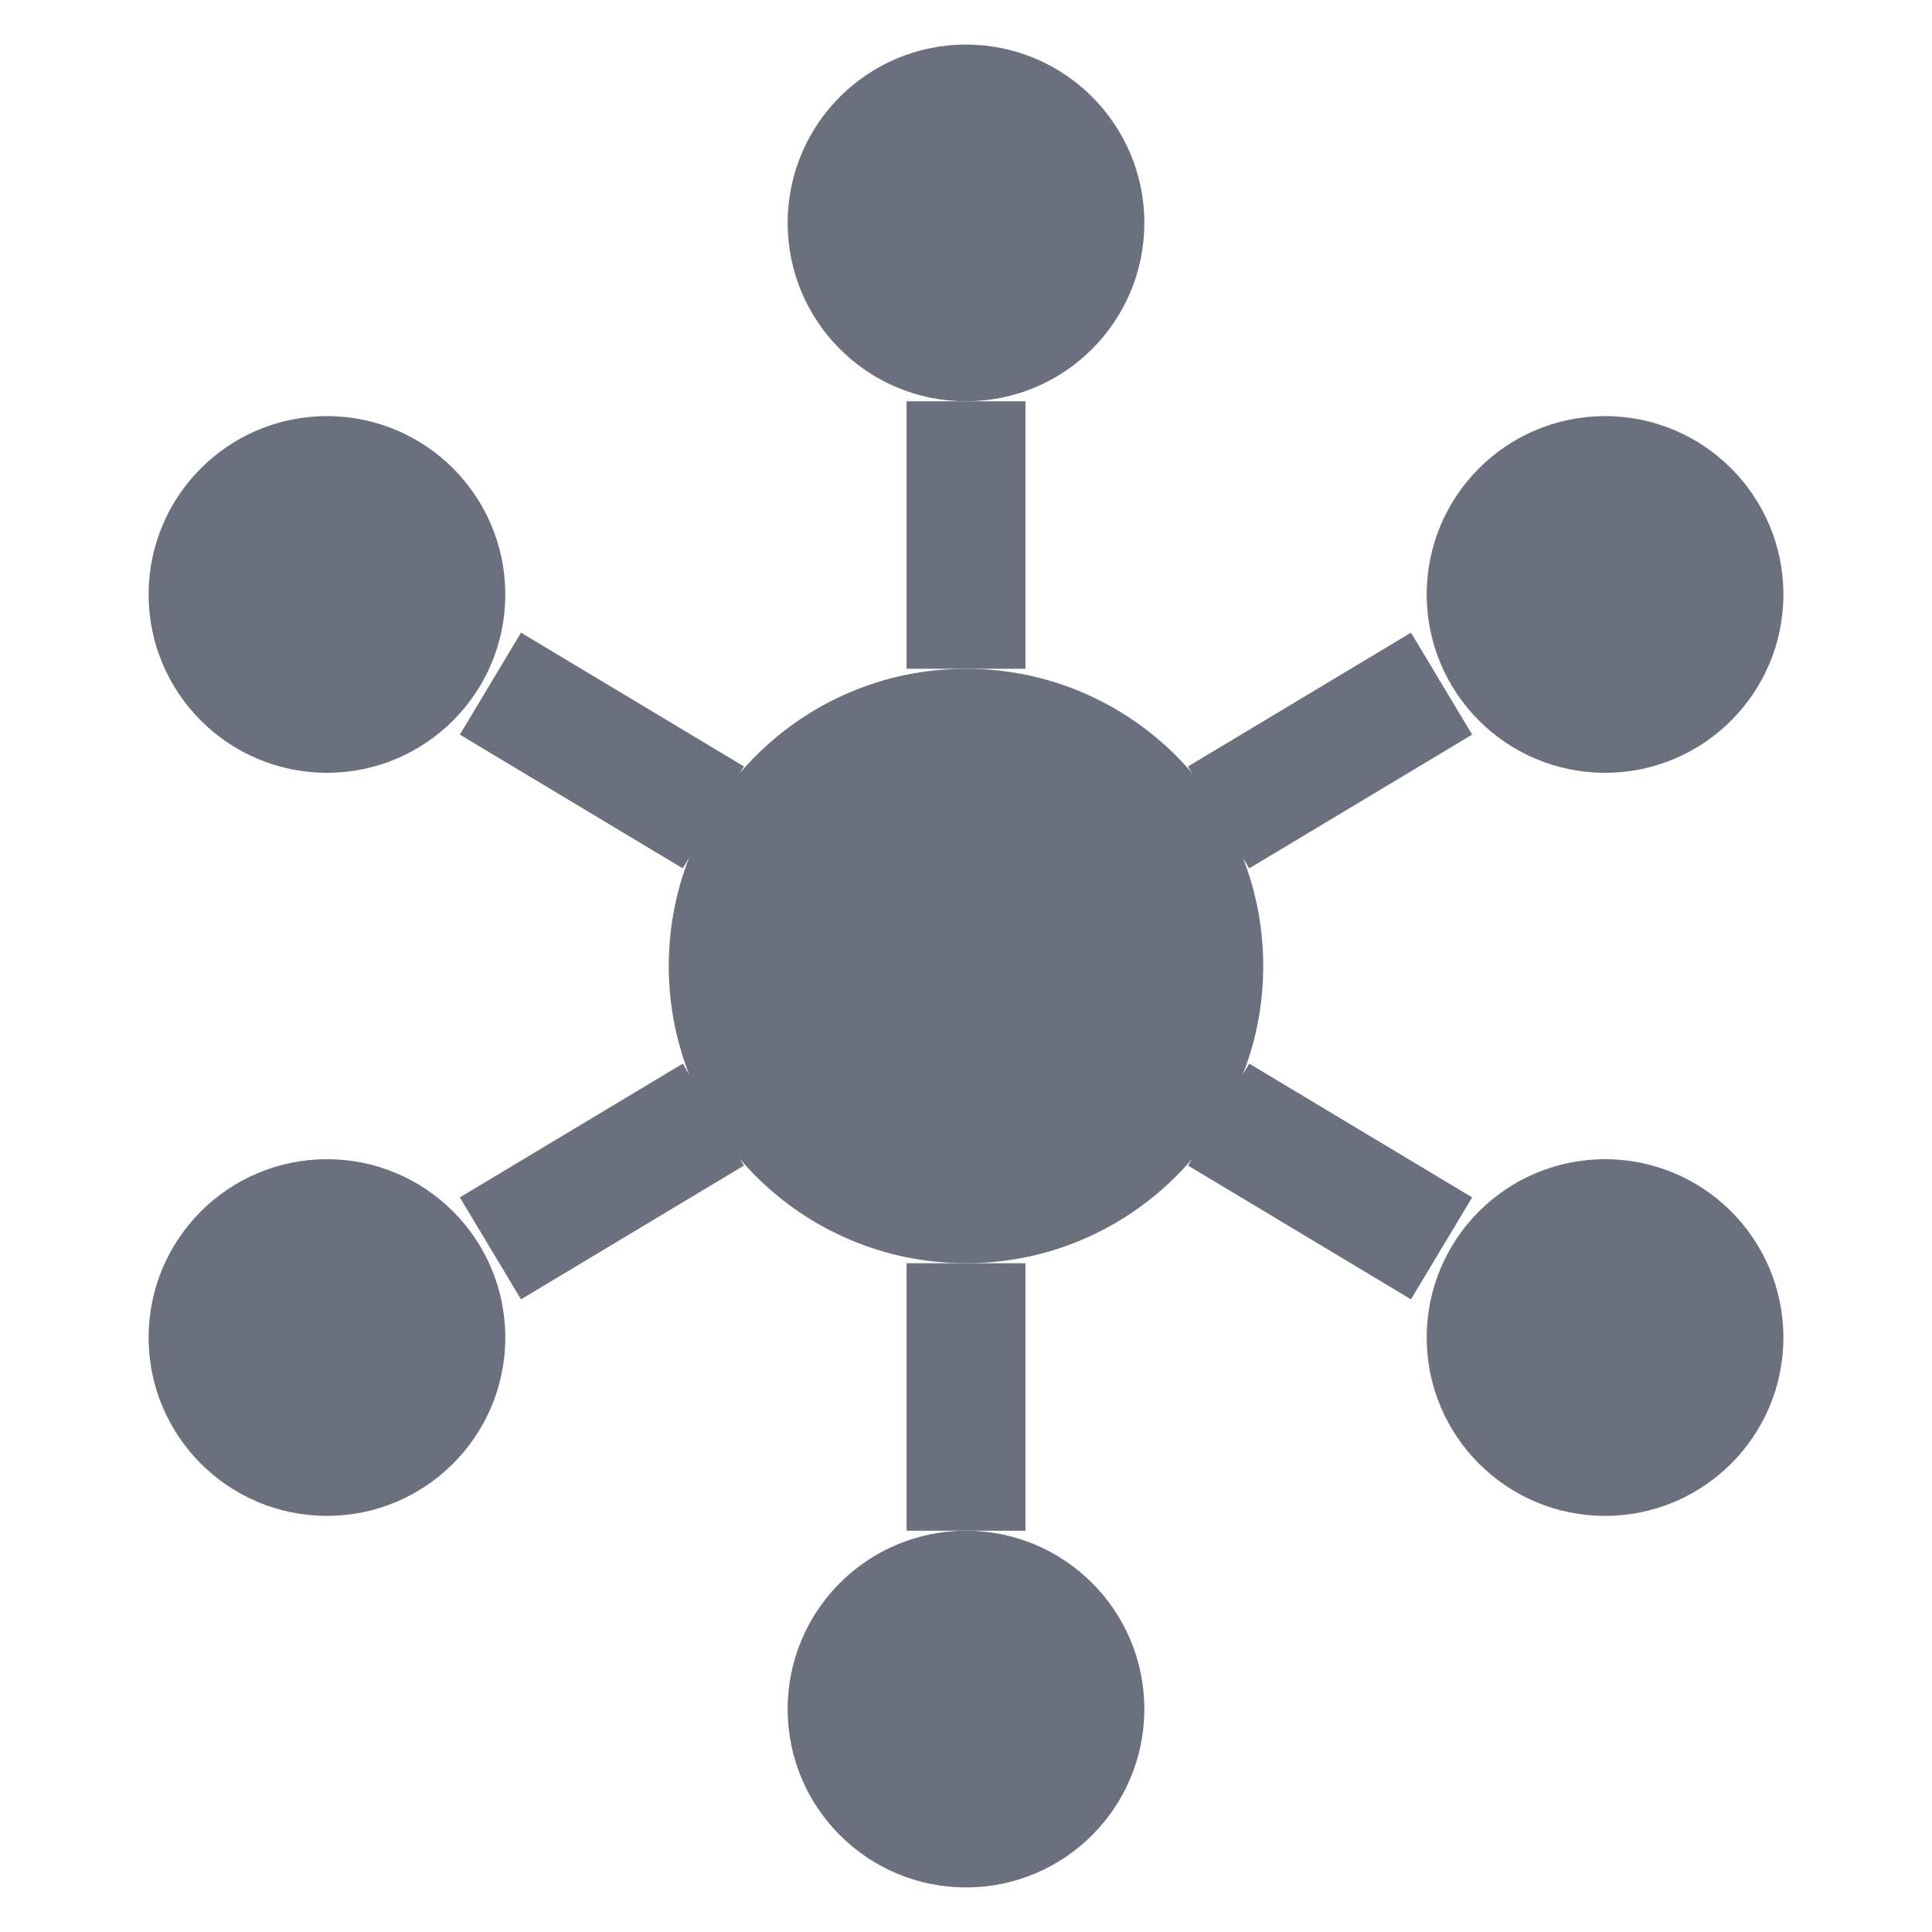
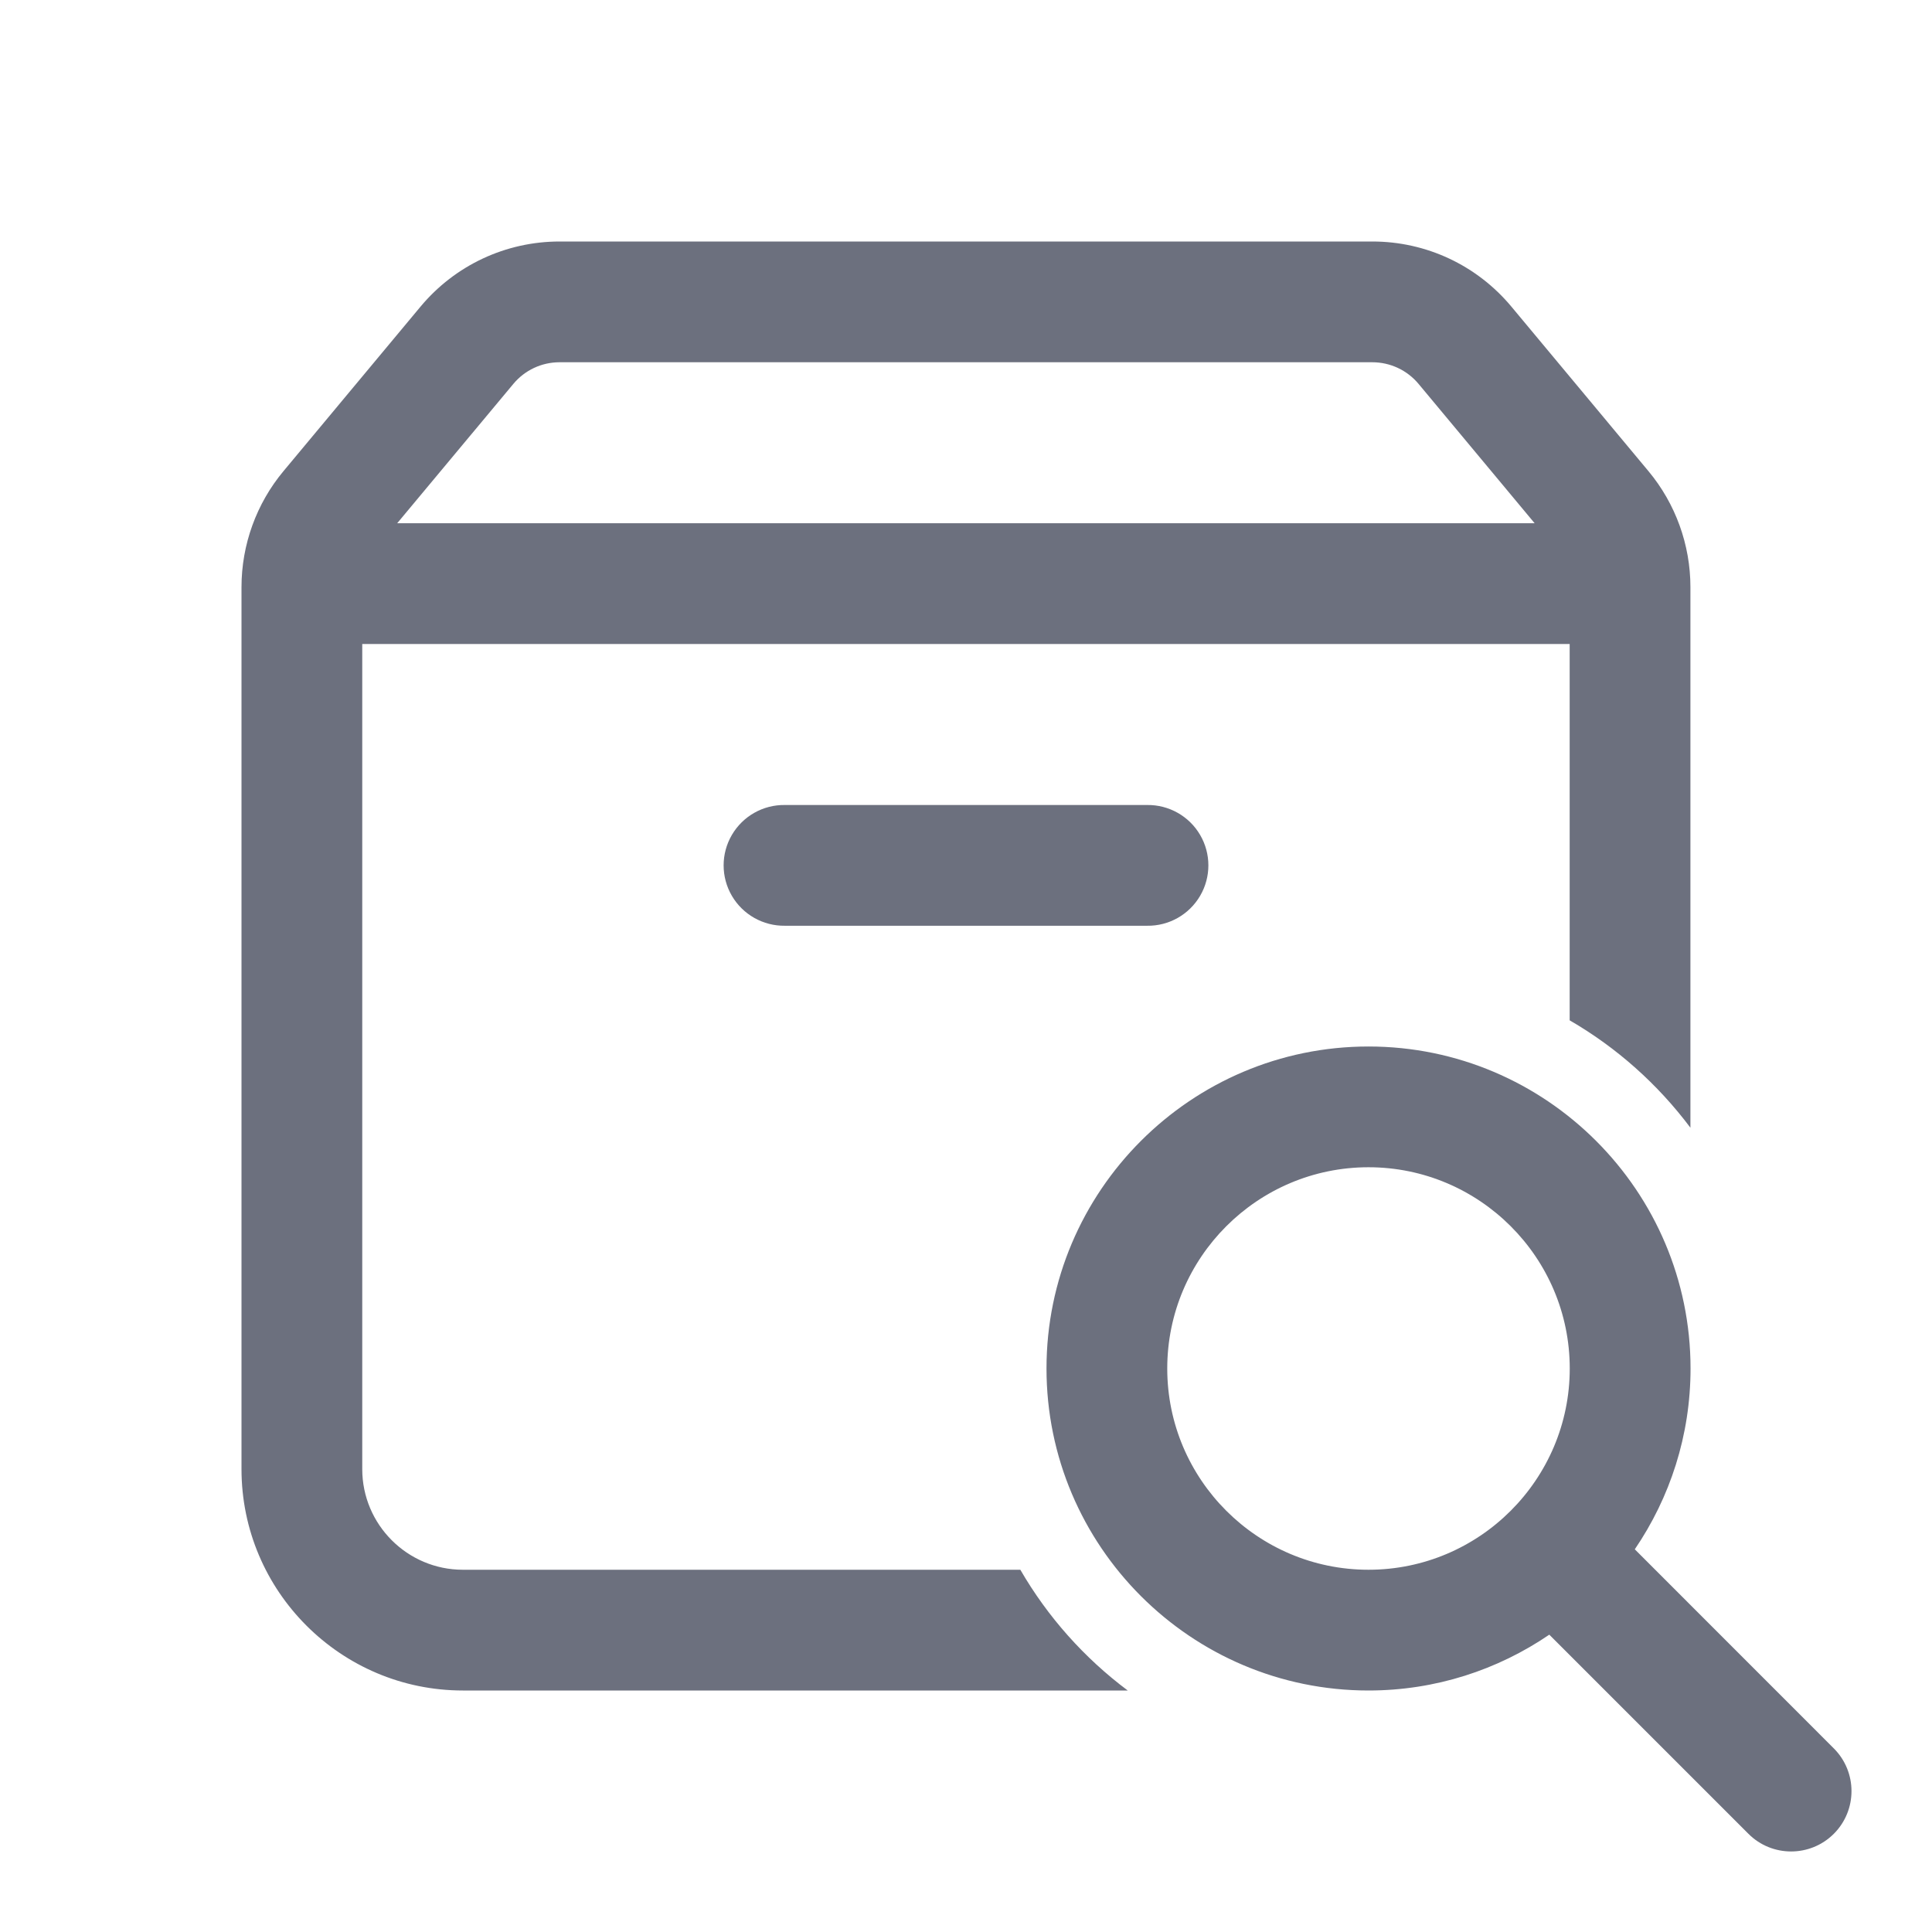
- <svg xmlns="http://www.w3.org/2000/svg" width="13" height="13" viewBox="0 0 13 13" fill="none">
-   <circle cx="6.5" cy="6.5" r="2" fill="#6C707E" />
-   <circle cx="6.5" cy="1.5" r="1.2" fill="#6C707E" />
-   <circle cx="10.8" cy="4" r="1.2" fill="#6C707E" />
-   <circle cx="10.8" cy="9" r="1.2" fill="#6C707E" />
-   <circle cx="6.5" cy="11.5" r="1.2" fill="#6C707E" />
-   <circle cx="2.2" cy="9" r="1.2" fill="#6C707E" />
-   <circle cx="2.2" cy="4" r="1.2" fill="#6C707E" />
-   <line x1="6.5" y1="4.5" x2="6.5" y2="2.7" stroke="#6C707E" stroke-width="0.8" />
-   <line x1="8.2" y1="5.5" x2="9.7" y2="4.6" stroke="#6C707E" stroke-width="0.8" />
-   <line x1="8.2" y1="7.5" x2="9.7" y2="8.4" stroke="#6C707E" stroke-width="0.8" />
-   <line x1="6.5" y1="8.5" x2="6.5" y2="10.3" stroke="#6C707E" stroke-width="0.8" />
-   <line x1="4.8" y1="7.5" x2="3.3" y2="8.4" stroke="#6C707E" stroke-width="0.8" />
-   <line x1="4.8" y1="5.5" x2="3.3" y2="4.6" stroke="#6C707E" stroke-width="0.8" />
+ <svg xmlns="http://www.w3.org/2000/svg" version="1.1" width="13px" height="13px" viewBox="0,0,256,256">
+   <g fill="#6C707E" fill-rule="nonzero" stroke="none" stroke-width="1" stroke-linecap="butt" stroke-linejoin="miter" stroke-miterlimit="10" stroke-dasharray="" stroke-dashoffset="0" font-family="none" font-size="none" style="mix-blend-mode: normal">
+     <g transform="scale(5.33333,5.33333)">
+       <path d="M13.904,6c-1.339,0 -2.599,0.59 -3.457,1.619l-3.404,4.086c-0.673,0.807 -1.043,1.83 -1.043,2.881v21.914c0,3.033 2.468,5.5 5.5,5.5h16.518c-1.08,-0.809 -1.989,-1.827 -2.668,-3h-13.85c-1.379,0 -2.5,-1.122 -2.5,-2.5v-20.5h29.998v9.35c1.173,0.679 2.191,1.589 3,2.668v-13.432c0,-1.051 -0.37,-2.074 -1.043,-2.881l-3.404,-4.086c-0.858,-1.029 -2.116,-1.619 -3.455,-1.619zM13.904,9h20.189c0.446,0 0.866,0.196 1.152,0.539l2.883,3.461h-28.26l2.885,-3.461c0.286,-0.343 0.704,-0.539 1.15,-0.539zM19.5,20c-0.541,-0.008 -1.044,0.277 -1.317,0.744c-0.273,0.467 -0.273,1.045 0,1.512c0.273,0.467 0.776,0.751 1.317,0.744h9c0.541,0.008 1.044,-0.277 1.317,-0.744c0.273,-0.467 0.273,-1.045 0,-1.512c-0.273,-0.467 -0.776,-0.751 -1.317,-0.744zM34,26c-4.411,0 -8,3.589 -8,8c0,4.411 3.589,8 8,8c1.665,0 3.21,-0.513 4.492,-1.387l4.947,4.947c0.293,0.294 0.677,0.439 1.061,0.439c0.384,0 0.768,-0.146 1.061,-0.439c0.585,-0.586 0.585,-1.535 0,-2.121l-4.945,-4.947c0.873,-1.282 1.385,-2.827 1.385,-4.492c0,-4.411 -3.589,-8 -8,-8zM34,29c2.757,0 5,2.243 5,5c0,2.757 -2.243,5 -5,5c-2.757,0 -5,-2.243 -5,-5c0,-2.757 2.243,-5 5,-5z" />
+     </g>
+   </g>
</svg>
